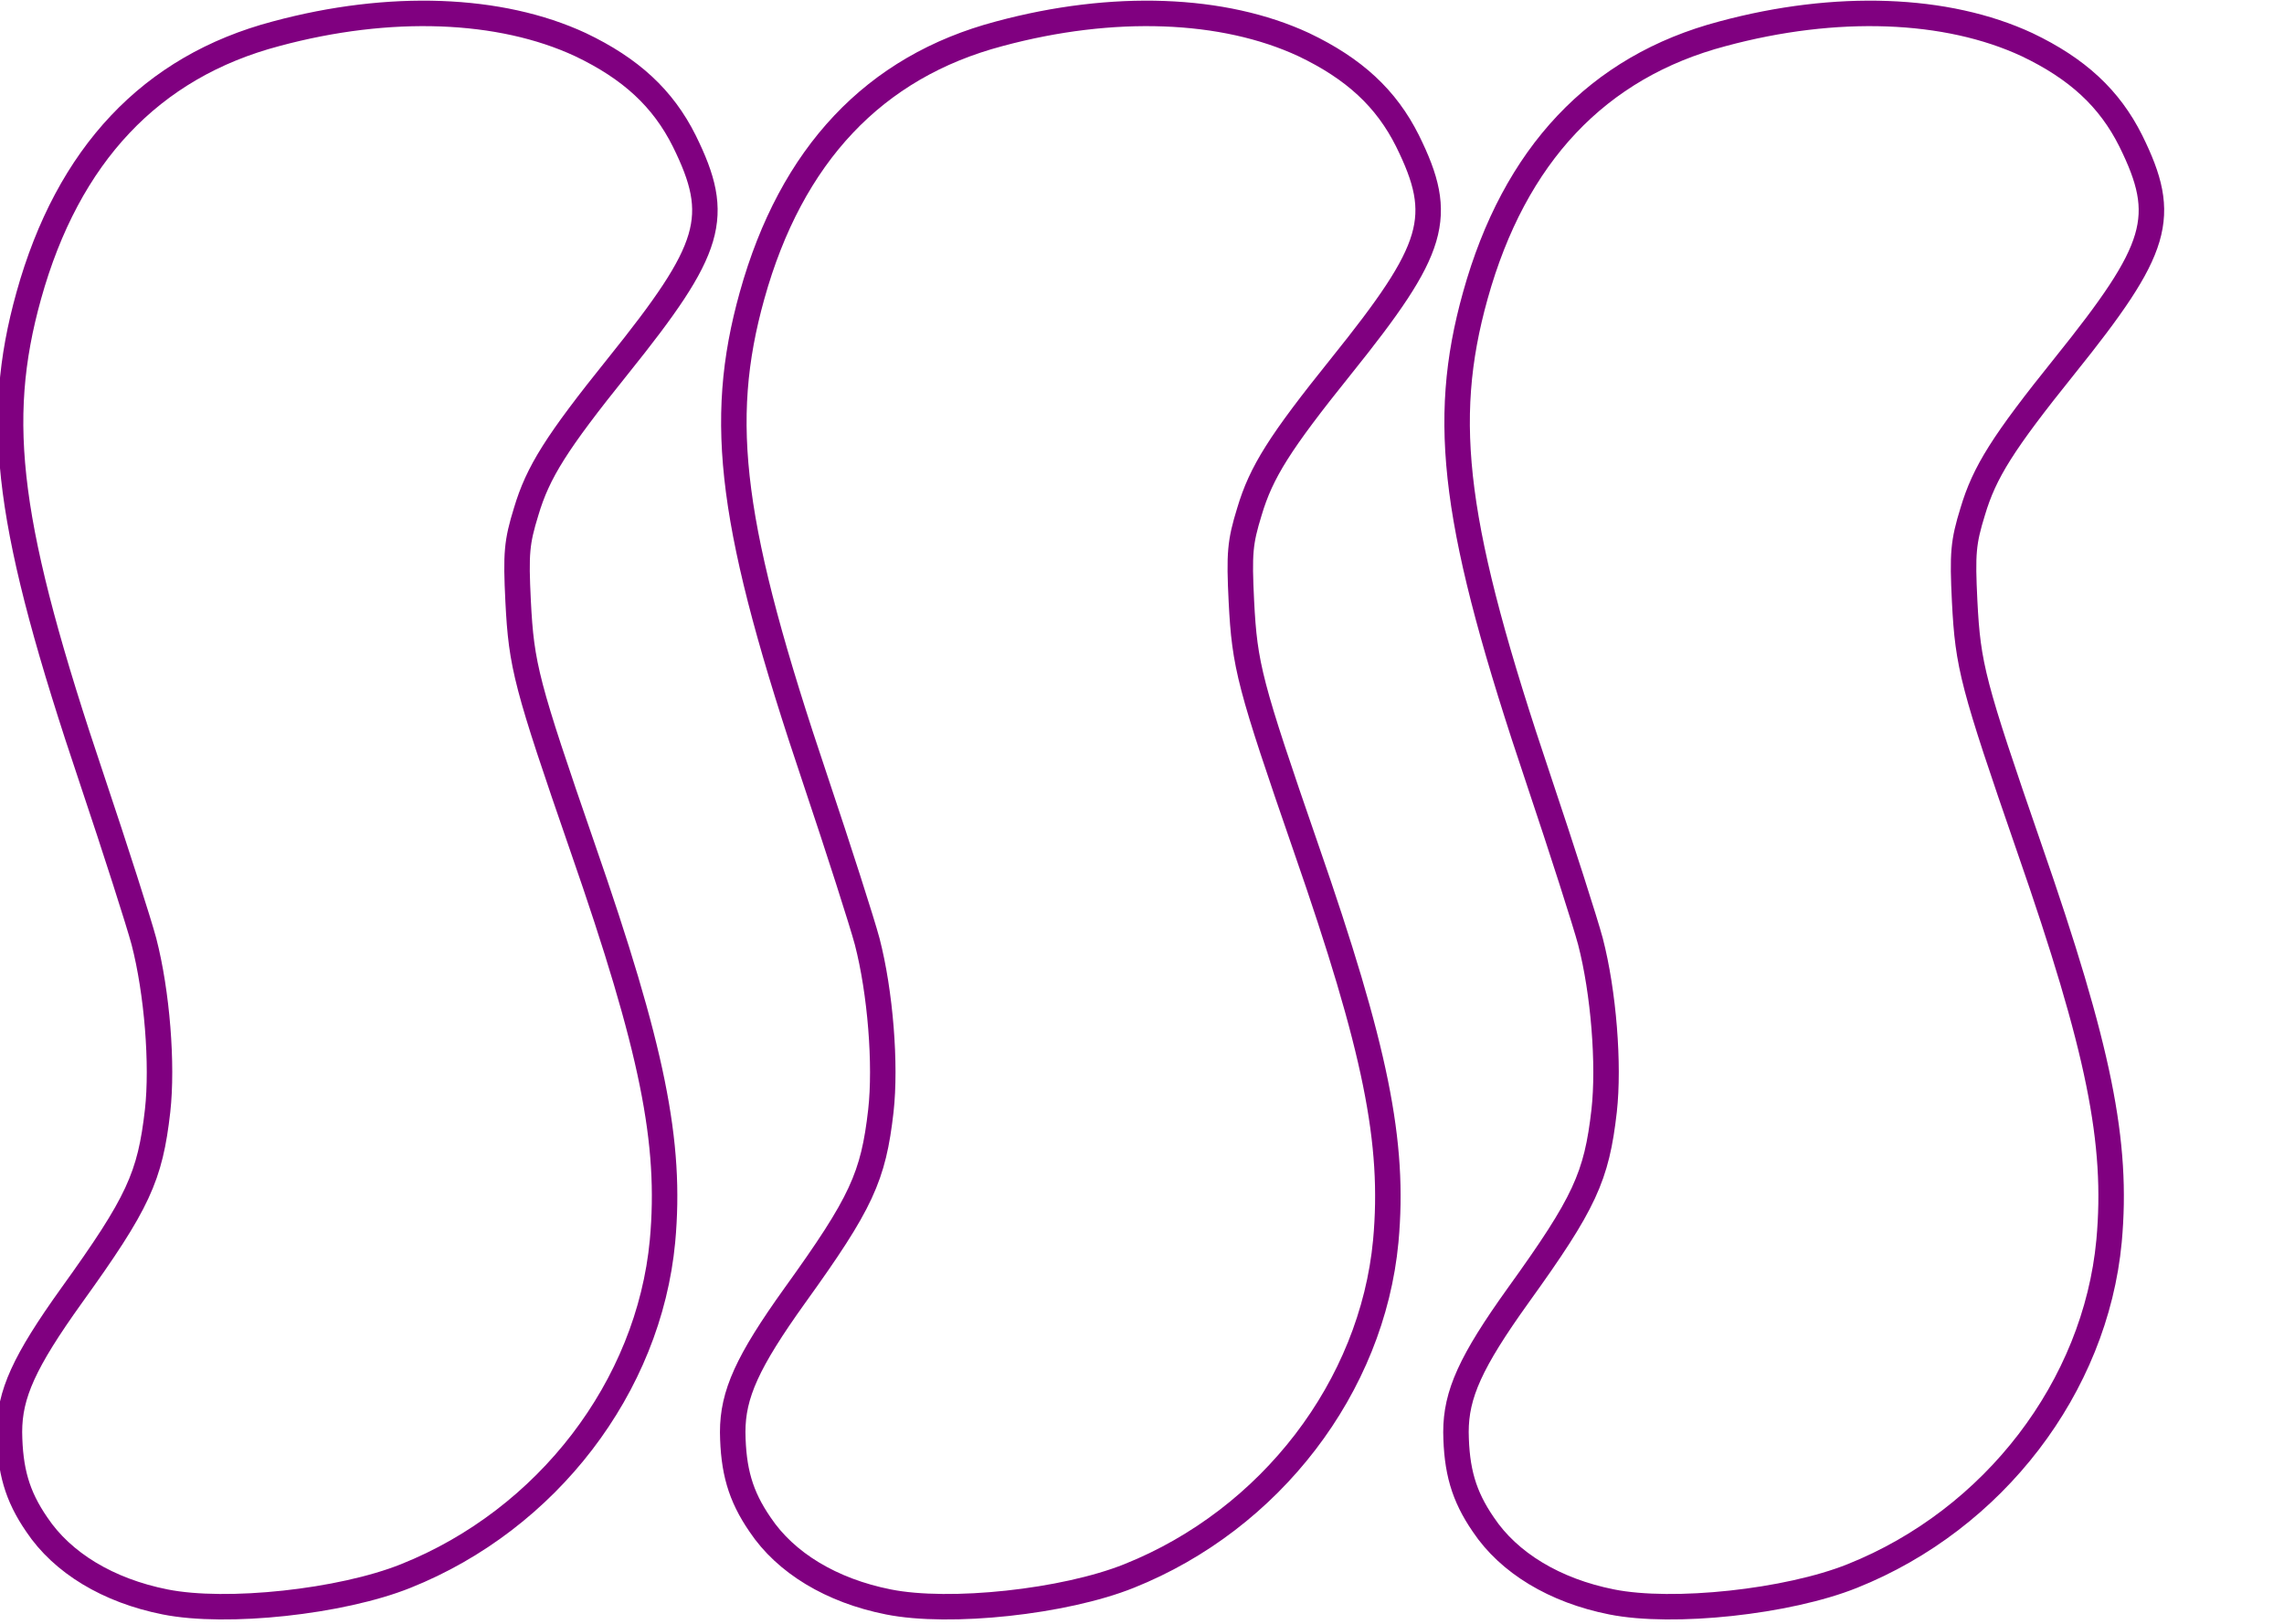
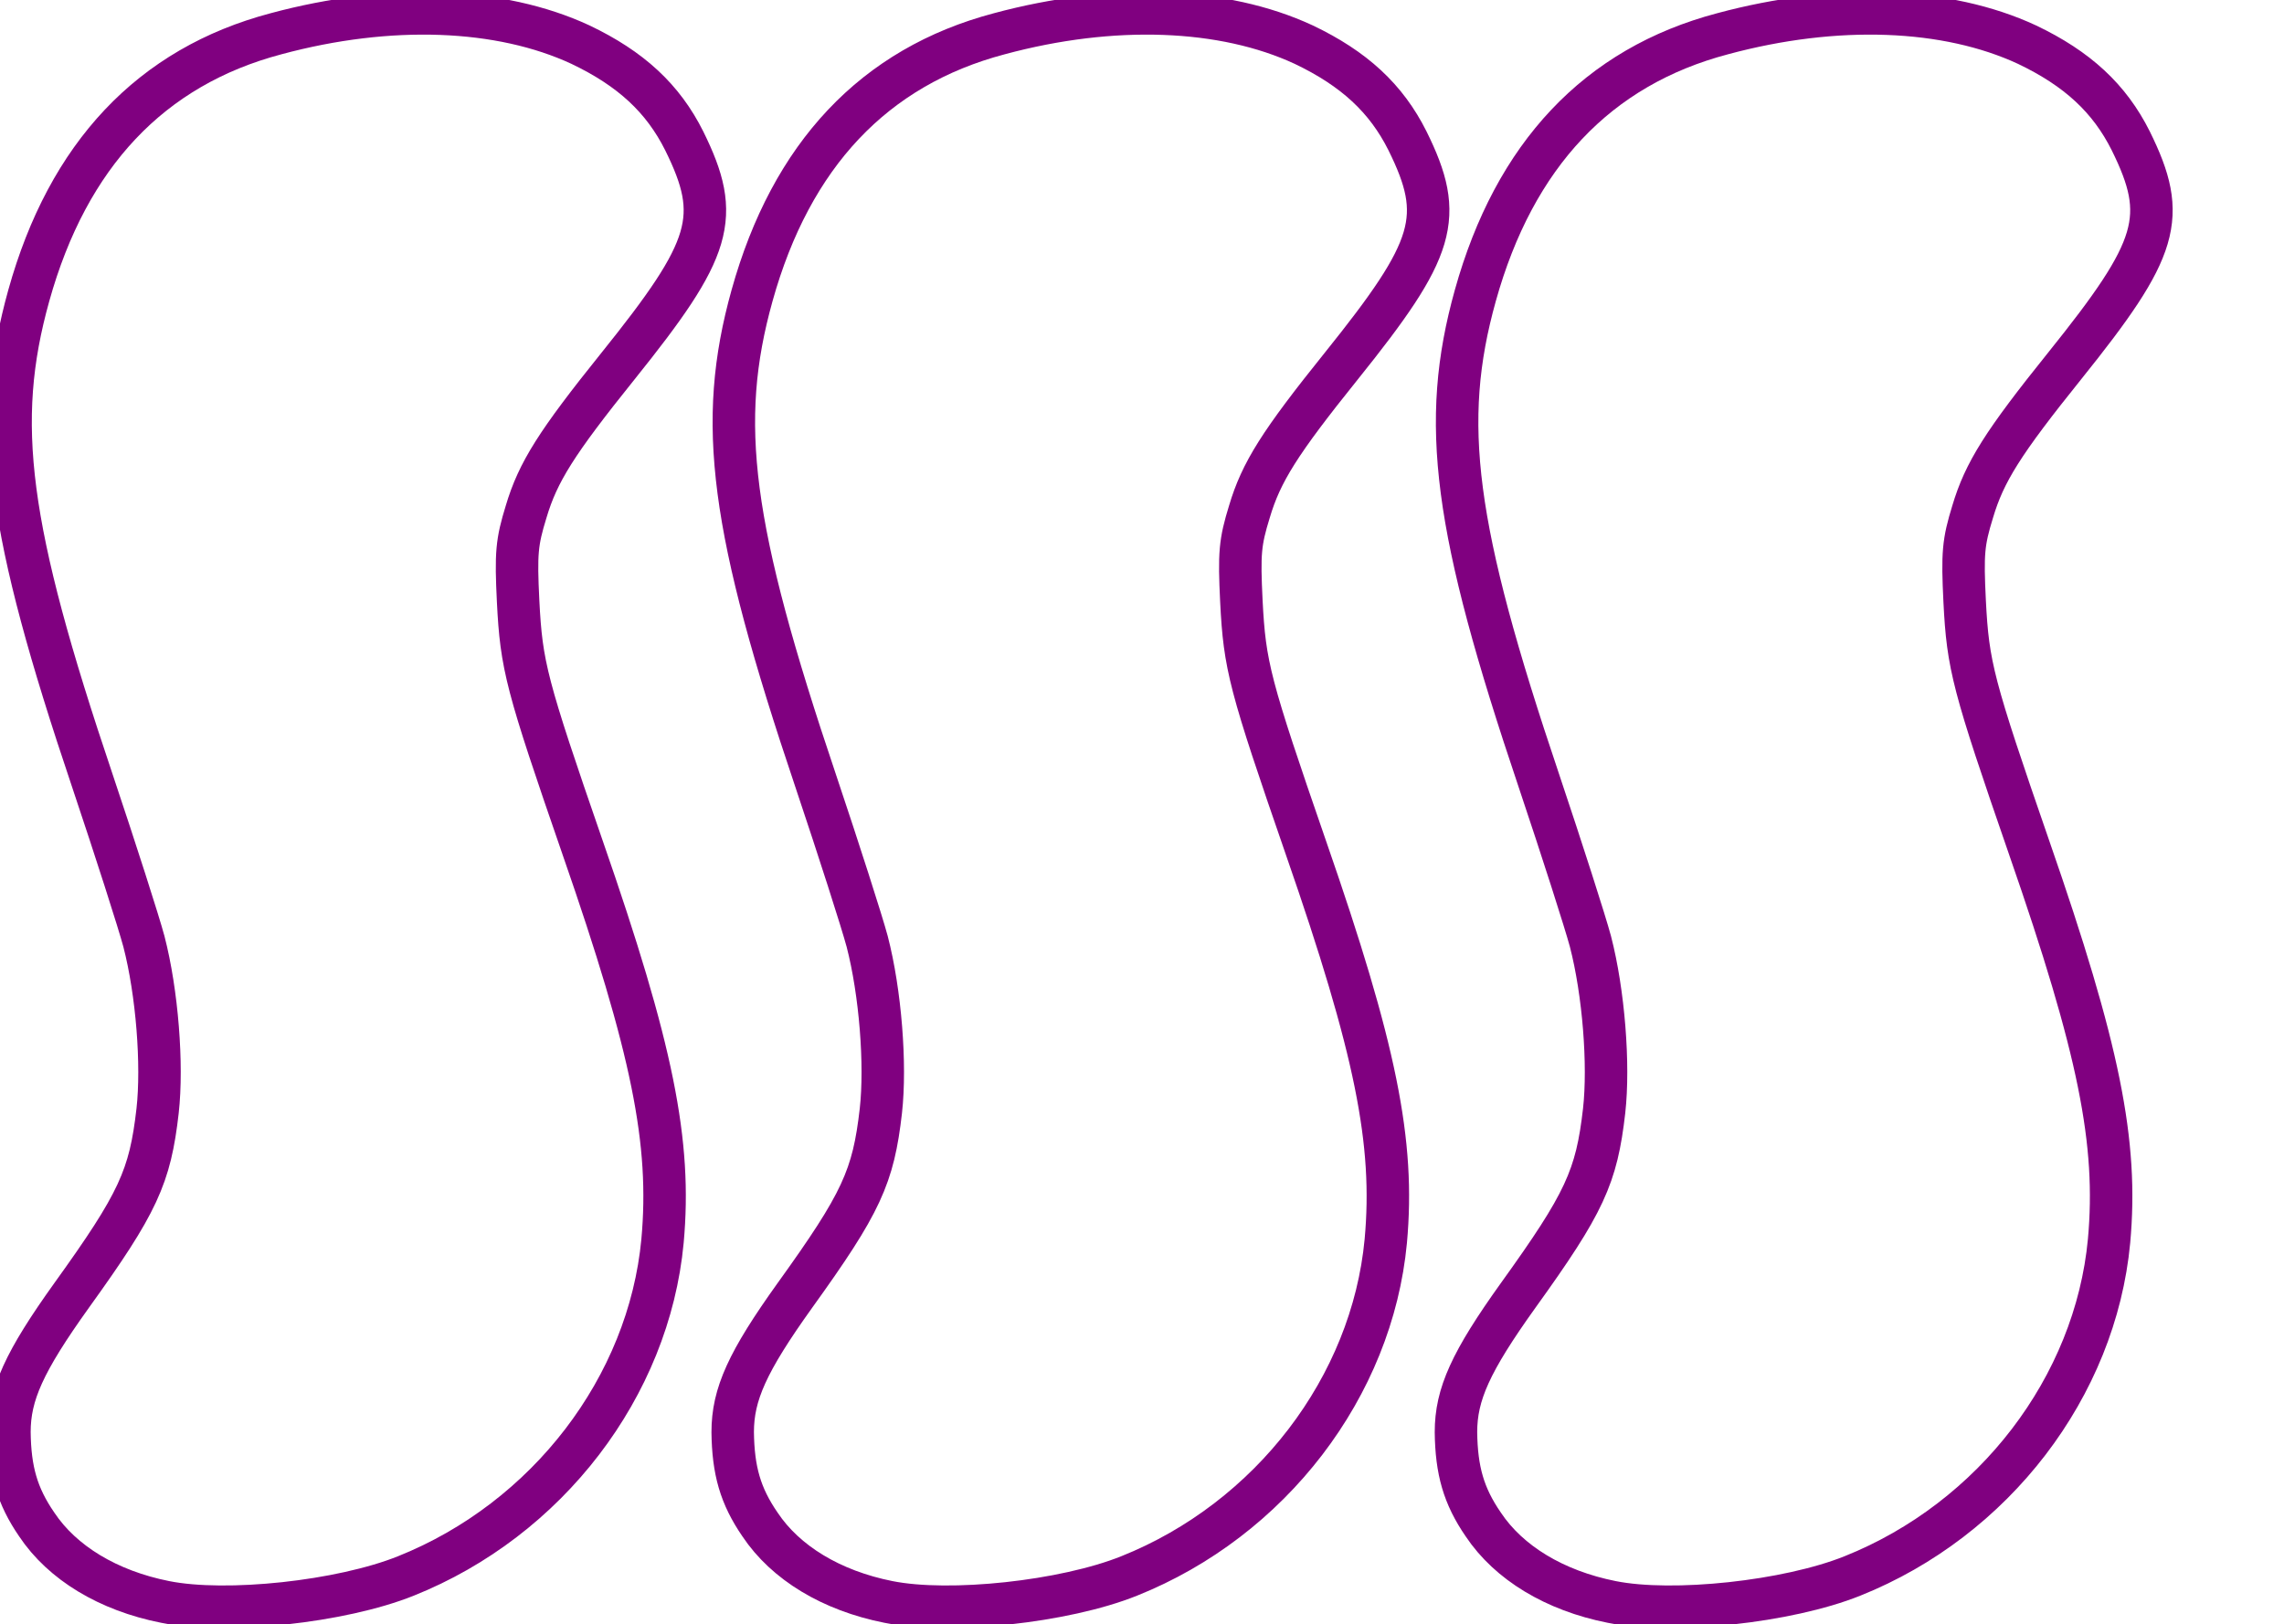
<svg xmlns="http://www.w3.org/2000/svg" width="360" height="256">
  <g transform="translate(0)">
-     <g style="stroke:purple;stroke-width:54;">
+     <g style="stroke:purple;stroke-width:90;">
      <g style="fill:transparent;">
        <g transform="translate(-45, -10) scale(.07437775)">
          <path d="               M955 3530 c-121 -24 -218 -83 -272 -164 -42 -61 -57 -115 -58 -196 0               -80 31 -149 132 -290 141 -196 166 -251 182 -391 11 -98 -1 -251 -29 -359 -11               -41 -60 -194 -109 -340 -181 -537 -210 -760 -135 -1029 83 -298 259 -485 524               -555 241 -65 475 -56 645 23 107 51 175 114 220 204 80 162 60 228 -140 477               -131 163 -170 225 -195 309 -20 65 -22 88 -17 190 7 137 17 176 137 523 148               426 188 624 169 833 -29 309 -244 590 -544 710 -137 55 -380 81 -510 55z             " />
        </g>
      </g>
    </g>
  </g>
  <g transform="translate(114)">
-     <g style="stroke:purple;stroke-width:54;">
+     <g style="stroke:purple;stroke-width:90;">
      <g style="fill:transparent;">
        <g transform="translate(-45, -10) scale(.07437775)">
          <path d="               M955 3530 c-121 -24 -218 -83 -272 -164 -42 -61 -57 -115 -58 -196 0               -80 31 -149 132 -290 141 -196 166 -251 182 -391 11 -98 -1 -251 -29 -359 -11               -41 -60 -194 -109 -340 -181 -537 -210 -760 -135 -1029 83 -298 259 -485 524               -555 241 -65 475 -56 645 23 107 51 175 114 220 204 80 162 60 228 -140 477               -131 163 -170 225 -195 309 -20 65 -22 88 -17 190 7 137 17 176 137 523 148               426 188 624 169 833 -29 309 -244 590 -544 710 -137 55 -380 81 -510 55z             " />
        </g>
      </g>
    </g>
  </g>
  <g transform="translate(228)">
-     <g style="stroke:purple;stroke-width:54;">
+     <g style="stroke:purple;stroke-width:90;">
      <g style="fill:transparent;">
        <g transform="translate(-45, -10) scale(.07437775)">
          <path d="               M955 3530 c-121 -24 -218 -83 -272 -164 -42 -61 -57 -115 -58 -196 0               -80 31 -149 132 -290 141 -196 166 -251 182 -391 11 -98 -1 -251 -29 -359 -11               -41 -60 -194 -109 -340 -181 -537 -210 -760 -135 -1029 83 -298 259 -485 524               -555 241 -65 475 -56 645 23 107 51 175 114 220 204 80 162 60 228 -140 477               -131 163 -170 225 -195 309 -20 65 -22 88 -17 190 7 137 17 176 137 523 148               426 188 624 169 833 -29 309 -244 590 -544 710 -137 55 -380 81 -510 55z             " />
        </g>
      </g>
    </g>
  </g>
</svg>
